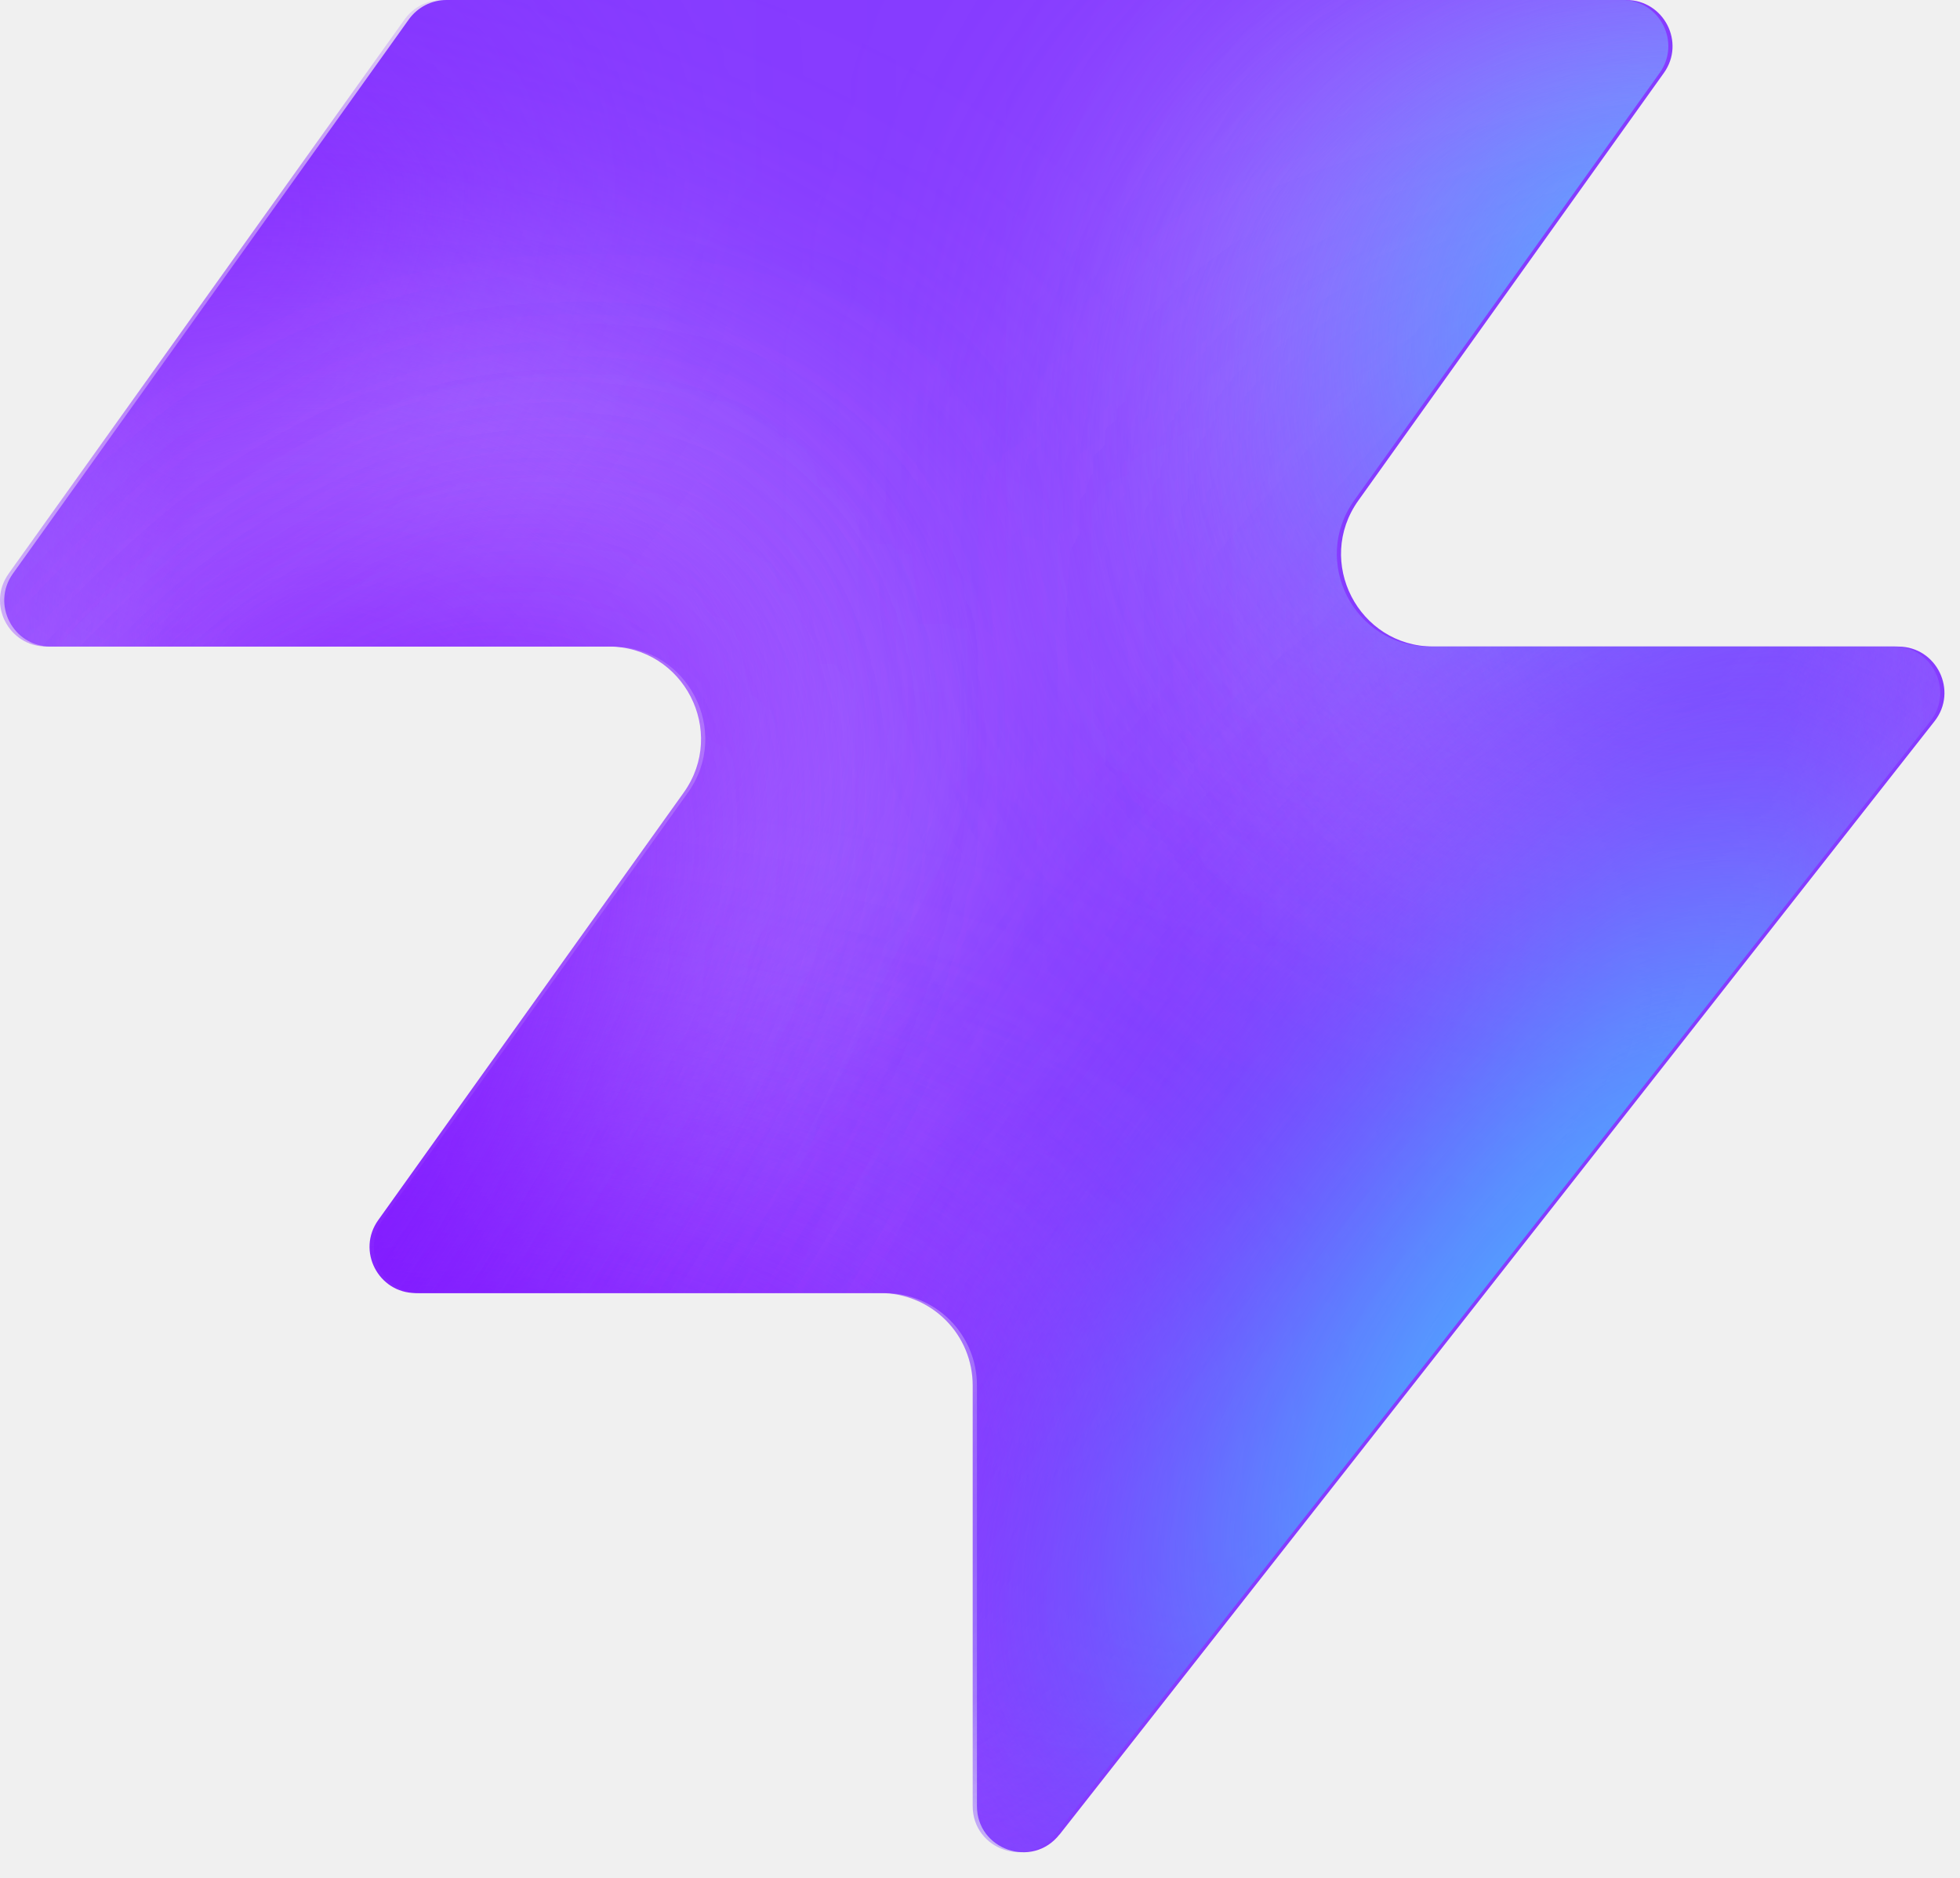
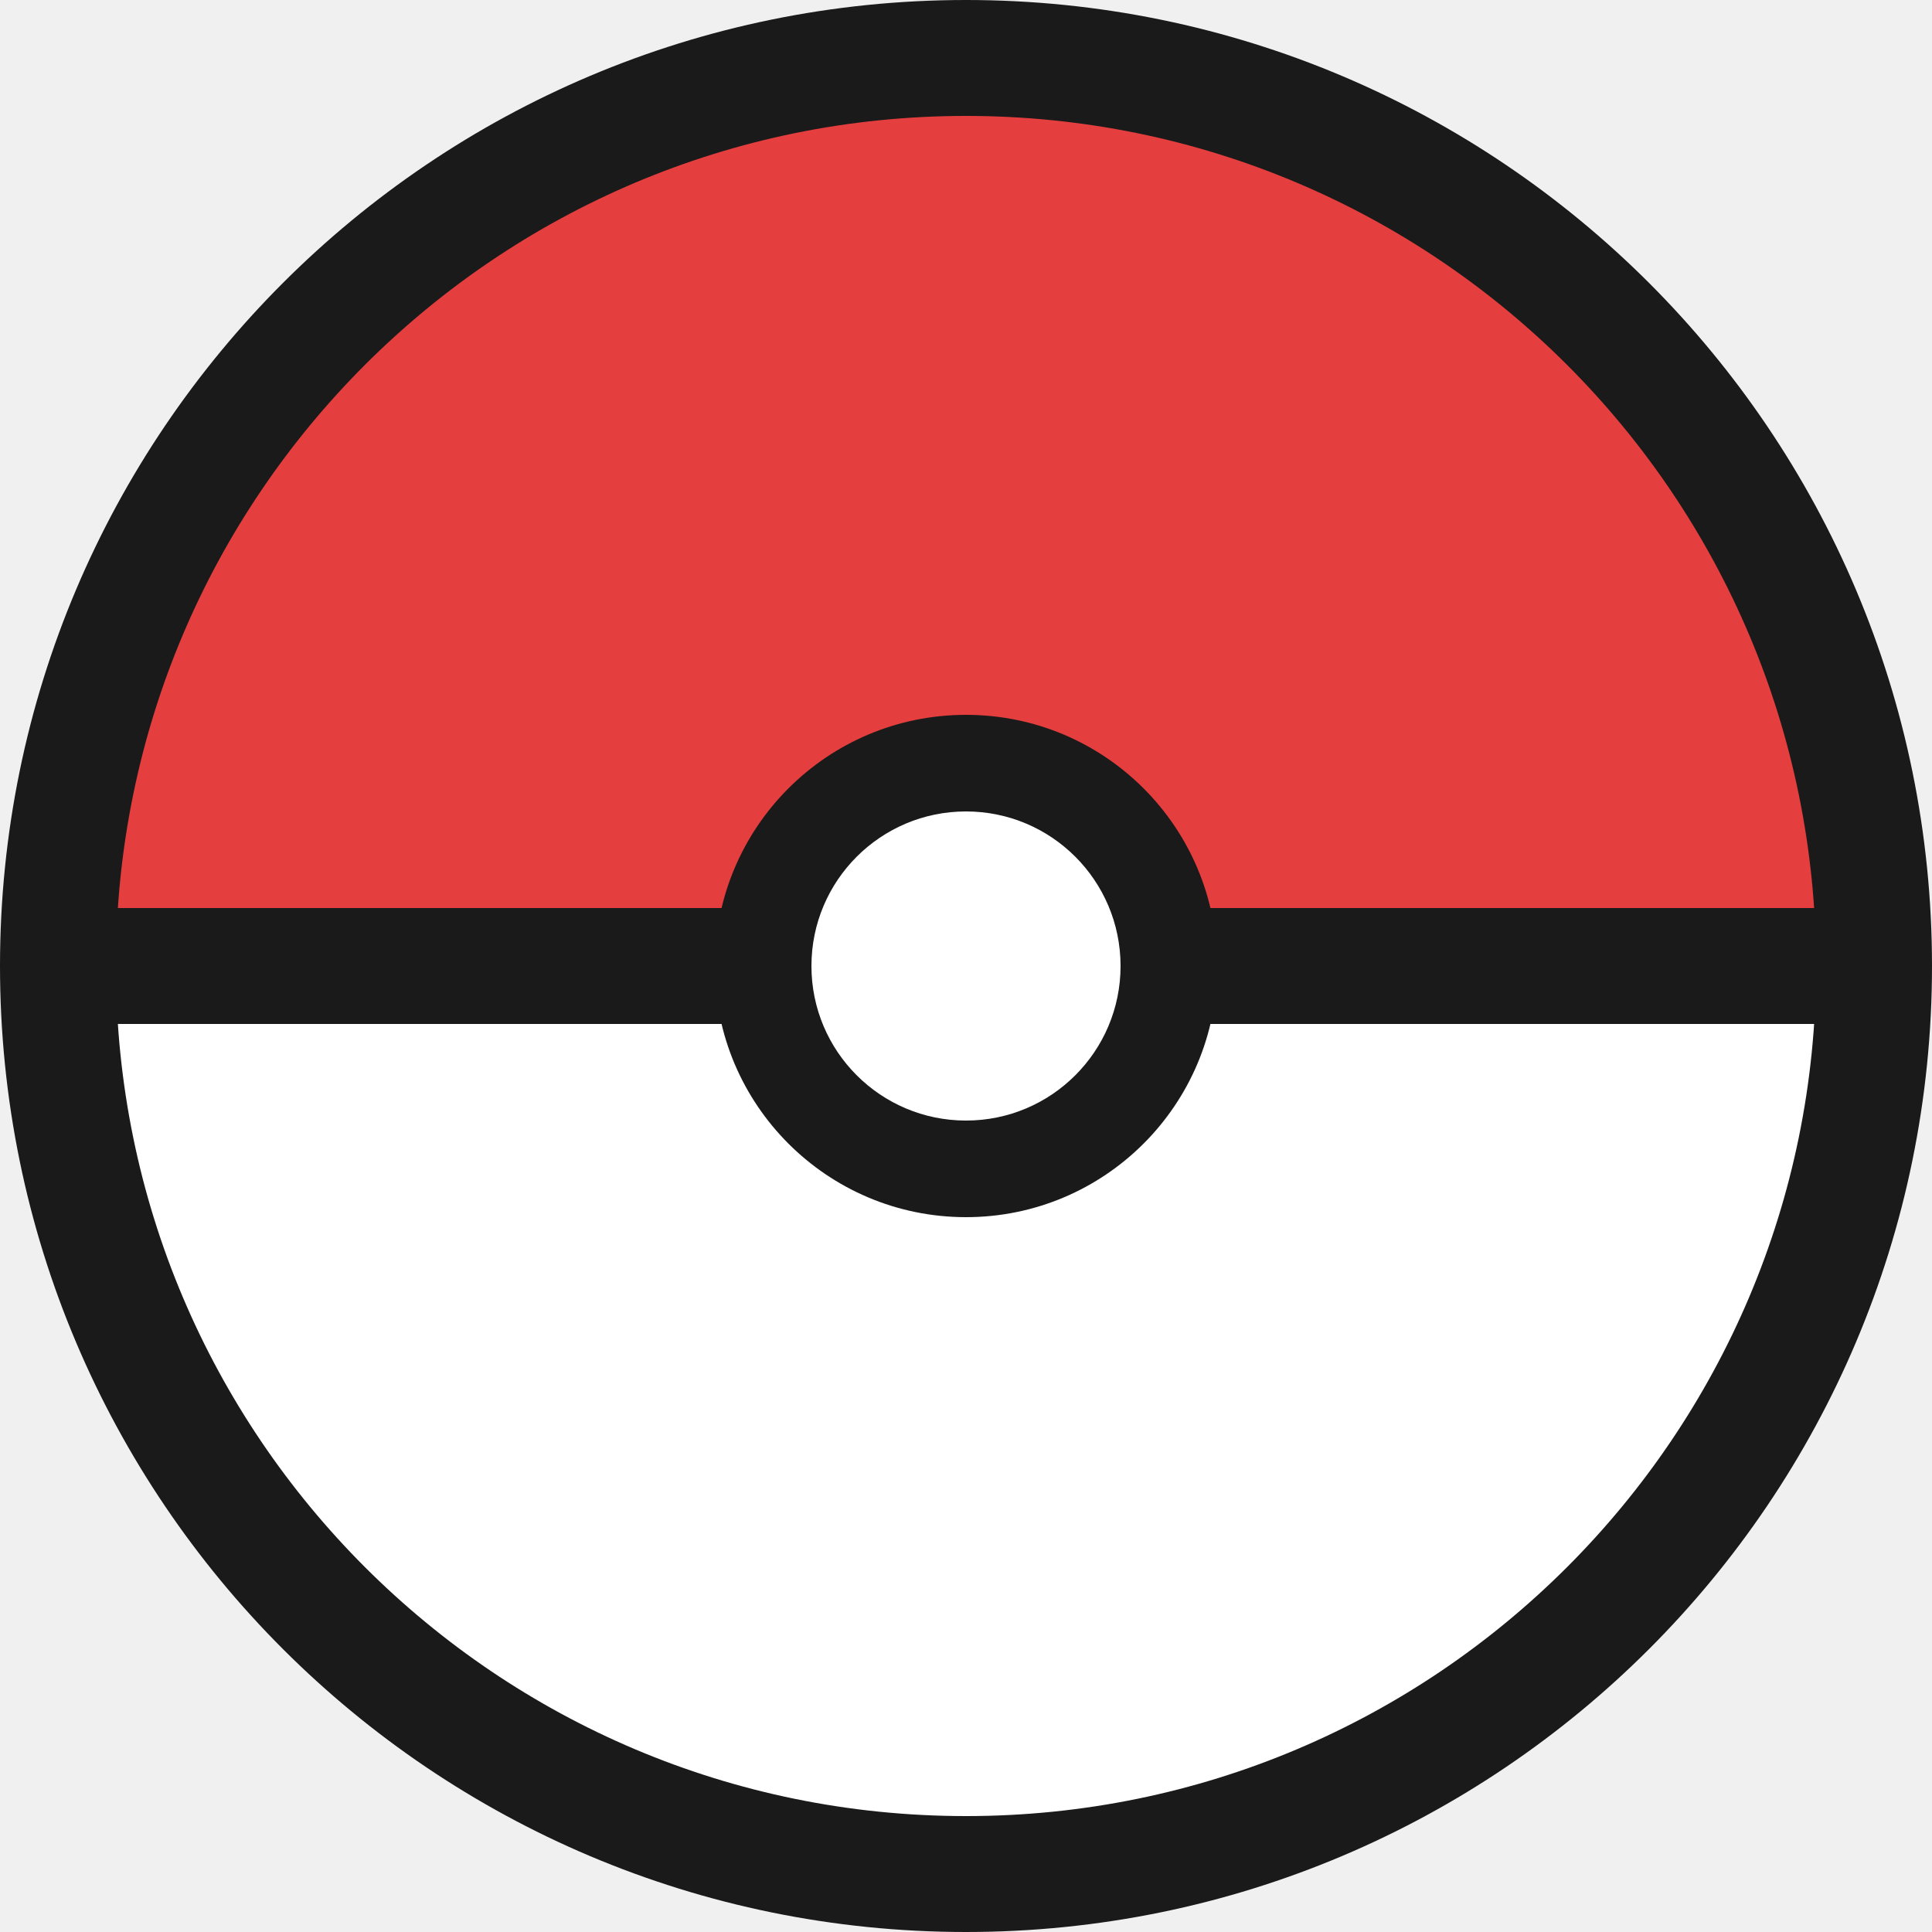
- <svg xmlns="http://www.w3.org/2000/svg" width="48" height="46" fill="none" viewBox="0 0 48 46">
-   <path fill="#863bff" d="M25.946 44.938c-.664.845-2.021.375-2.021-.698V33.937a2.26 2.26 0 0 0-2.262-2.262H10.287c-.92 0-1.456-1.04-.92-1.788l7.48-10.471c1.07-1.497 0-3.578-1.842-3.578H1.237c-.92 0-1.456-1.04-.92-1.788L10.013.474c.214-.297.556-.474.92-.474h28.894c.92 0 1.456 1.04.92 1.788l-7.48 10.471c-1.07 1.498 0 3.579 1.842 3.579h11.377c.943 0 1.473 1.088.89 1.83L25.947 44.94z" style="fill:#863bff;fill:color(display-p3 .525 .23 1);fill-opacity:1" />
-   <mask id="a" width="48" height="46" x="0" y="0" maskUnits="userSpaceOnUse" style="mask-type:alpha">
-     <path fill="#000" d="M25.842 44.938c-.664.844-2.021.375-2.021-.698V33.937a2.26 2.26 0 0 0-2.262-2.262H10.183c-.92 0-1.456-1.04-.92-1.788l7.48-10.471c1.07-1.498 0-3.579-1.842-3.579H1.133c-.92 0-1.456-1.04-.92-1.787L9.91.473c.214-.297.556-.474.92-.474h28.894c.92 0 1.456 1.04.92 1.788l-7.48 10.471c-1.07 1.498 0 3.578 1.842 3.578h11.377c.943 0 1.473 1.088.89 1.832L25.843 44.94z" style="fill:#000;fill-opacity:1" />
-   </mask>
-   <g mask="url(#a)">
-     <g filter="url(#b)">
-       <ellipse cx="5.508" cy="14.704" fill="#ede6ff" rx="5.508" ry="14.704" style="fill:#ede6ff;fill:color(display-p3 .927 .903 1);fill-opacity:1" transform="matrix(.00324 1 1 -.00324 -4.47 31.516)" />
-     </g>
-     <g filter="url(#c)">
-       <ellipse cx="10.399" cy="29.851" fill="#ede6ff" rx="10.399" ry="29.851" style="fill:#ede6ff;fill:color(display-p3 .927 .903 1);fill-opacity:1" transform="matrix(.00324 1 1 -.00324 -39.328 7.883)" />
-     </g>
-     <g filter="url(#d)">
-       <ellipse cx="5.508" cy="30.487" fill="#7e14ff" rx="5.508" ry="30.487" style="fill:#7e14ff;fill:color(display-p3 .492 .077 1);fill-opacity:1" transform="rotate(89.814 -25.913 -14.639)scale(1 -1)" />
-     </g>
-     <g filter="url(#e)">
-       <ellipse cx="5.508" cy="30.599" fill="#7e14ff" rx="5.508" ry="30.599" style="fill:#7e14ff;fill:color(display-p3 .492 .077 1);fill-opacity:1" transform="rotate(89.814 -32.644 -3.334)scale(1 -1)" />
-     </g>
-     <g filter="url(#f)">
-       <ellipse cx="5.508" cy="30.599" fill="#7e14ff" rx="5.508" ry="30.599" style="fill:#7e14ff;fill:color(display-p3 .492 .077 1);fill-opacity:1" transform="matrix(.00324 1 1 -.00324 -34.34 30.47)" />
-     </g>
-     <g filter="url(#g)">
-       <ellipse cx="14.072" cy="22.078" fill="#ede6ff" rx="14.072" ry="22.078" style="fill:#ede6ff;fill:color(display-p3 .927 .903 1);fill-opacity:1" transform="rotate(93.35 24.506 48.493)scale(-1 1)" />
-     </g>
-     <g filter="url(#h)">
-       <ellipse cx="3.47" cy="21.501" fill="#7e14ff" rx="3.47" ry="21.501" style="fill:#7e14ff;fill:color(display-p3 .492 .077 1);fill-opacity:1" transform="rotate(89.009 28.708 47.59)scale(-1 1)" />
-     </g>
-     <g filter="url(#i)">
-       <ellipse cx="3.47" cy="21.501" fill="#7e14ff" rx="3.47" ry="21.501" style="fill:#7e14ff;fill:color(display-p3 .492 .077 1);fill-opacity:1" transform="rotate(89.009 28.708 47.59)scale(-1 1)" />
-     </g>
-     <g filter="url(#j)">
-       <ellipse cx=".387" cy="8.972" fill="#7e14ff" rx="4.407" ry="29.108" style="fill:#7e14ff;fill:color(display-p3 .492 .077 1);fill-opacity:1" transform="rotate(39.51 .387 8.972)" />
-     </g>
-     <g filter="url(#k)">
-       <ellipse cx="47.523" cy="-6.092" fill="#7e14ff" rx="4.407" ry="29.108" style="fill:#7e14ff;fill:color(display-p3 .492 .077 1);fill-opacity:1" transform="rotate(37.892 47.523 -6.092)" />
-     </g>
-     <g filter="url(#l)">
-       <ellipse cx="41.412" cy="6.333" fill="#47bfff" rx="5.971" ry="9.665" style="fill:#47bfff;fill:color(display-p3 .28 .748 1);fill-opacity:1" transform="rotate(37.892 41.412 6.333)" />
-     </g>
-     <g filter="url(#m)">
-       <ellipse cx="-1.879" cy="38.332" fill="#7e14ff" rx="4.407" ry="29.108" style="fill:#7e14ff;fill:color(display-p3 .492 .077 1);fill-opacity:1" transform="rotate(37.892 -1.88 38.332)" />
-     </g>
-     <g filter="url(#n)">
-       <ellipse cx="-1.879" cy="38.332" fill="#7e14ff" rx="4.407" ry="29.108" style="fill:#7e14ff;fill:color(display-p3 .492 .077 1);fill-opacity:1" transform="rotate(37.892 -1.88 38.332)" />
-     </g>
-     <g filter="url(#o)">
-       <ellipse cx="35.651" cy="29.907" fill="#7e14ff" rx="4.407" ry="29.108" style="fill:#7e14ff;fill:color(display-p3 .492 .077 1);fill-opacity:1" transform="rotate(37.892 35.651 29.907)" />
-     </g>
-     <g filter="url(#p)">
-       <ellipse cx="38.418" cy="32.4" fill="#47bfff" rx="5.971" ry="15.297" style="fill:#47bfff;fill:color(display-p3 .28 .748 1);fill-opacity:1" transform="rotate(37.892 38.418 32.4)" />
-     </g>
-   </g>
-   <defs>
-     <filter id="b" width="60.045" height="41.654" x="-19.77" y="16.149" color-interpolation-filters="sRGB" filterUnits="userSpaceOnUse">
-       <feFlood flood-opacity="0" result="BackgroundImageFix" />
-       <feBlend in="SourceGraphic" in2="BackgroundImageFix" result="shape" />
-       <feGaussianBlur result="effect1_foregroundBlur_2002_17158" stdDeviation="7.659" />
-     </filter>
-     <filter id="c" width="90.34" height="51.437" x="-54.613" y="-7.533" color-interpolation-filters="sRGB" filterUnits="userSpaceOnUse">
-       <feFlood flood-opacity="0" result="BackgroundImageFix" />
-       <feBlend in="SourceGraphic" in2="BackgroundImageFix" result="shape" />
-       <feGaussianBlur result="effect1_foregroundBlur_2002_17158" stdDeviation="7.659" />
-     </filter>
-     <filter id="d" width="79.355" height="29.4" x="-49.64" y="2.03" color-interpolation-filters="sRGB" filterUnits="userSpaceOnUse">
-       <feFlood flood-opacity="0" result="BackgroundImageFix" />
-       <feBlend in="SourceGraphic" in2="BackgroundImageFix" result="shape" />
-       <feGaussianBlur result="effect1_foregroundBlur_2002_17158" stdDeviation="4.596" />
-     </filter>
-     <filter id="e" width="79.579" height="29.4" x="-45.045" y="20.029" color-interpolation-filters="sRGB" filterUnits="userSpaceOnUse">
-       <feFlood flood-opacity="0" result="BackgroundImageFix" />
-       <feBlend in="SourceGraphic" in2="BackgroundImageFix" result="shape" />
-       <feGaussianBlur result="effect1_foregroundBlur_2002_17158" stdDeviation="4.596" />
-     </filter>
-     <filter id="f" width="79.579" height="29.4" x="-43.513" y="21.178" color-interpolation-filters="sRGB" filterUnits="userSpaceOnUse">
-       <feFlood flood-opacity="0" result="BackgroundImageFix" />
-       <feBlend in="SourceGraphic" in2="BackgroundImageFix" result="shape" />
-       <feGaussianBlur result="effect1_foregroundBlur_2002_17158" stdDeviation="4.596" />
-     </filter>
-     <filter id="g" width="74.749" height="58.852" x="15.756" y="-17.901" color-interpolation-filters="sRGB" filterUnits="userSpaceOnUse">
-       <feFlood flood-opacity="0" result="BackgroundImageFix" />
-       <feBlend in="SourceGraphic" in2="BackgroundImageFix" result="shape" />
-       <feGaussianBlur result="effect1_foregroundBlur_2002_17158" stdDeviation="7.659" />
-     </filter>
-     <filter id="h" width="61.377" height="25.362" x="23.548" y="2.284" color-interpolation-filters="sRGB" filterUnits="userSpaceOnUse">
-       <feFlood flood-opacity="0" result="BackgroundImageFix" />
-       <feBlend in="SourceGraphic" in2="BackgroundImageFix" result="shape" />
-       <feGaussianBlur result="effect1_foregroundBlur_2002_17158" stdDeviation="4.596" />
-     </filter>
-     <filter id="i" width="61.377" height="25.362" x="23.548" y="2.284" color-interpolation-filters="sRGB" filterUnits="userSpaceOnUse">
-       <feFlood flood-opacity="0" result="BackgroundImageFix" />
-       <feBlend in="SourceGraphic" in2="BackgroundImageFix" result="shape" />
-       <feGaussianBlur result="effect1_foregroundBlur_2002_17158" stdDeviation="4.596" />
-     </filter>
-     <filter id="j" width="56.045" height="63.649" x="-27.636" y="-22.853" color-interpolation-filters="sRGB" filterUnits="userSpaceOnUse">
-       <feFlood flood-opacity="0" result="BackgroundImageFix" />
-       <feBlend in="SourceGraphic" in2="BackgroundImageFix" result="shape" />
-       <feGaussianBlur result="effect1_foregroundBlur_2002_17158" stdDeviation="4.596" />
-     </filter>
-     <filter id="k" width="54.814" height="64.646" x="20.116" y="-38.415" color-interpolation-filters="sRGB" filterUnits="userSpaceOnUse">
-       <feFlood flood-opacity="0" result="BackgroundImageFix" />
-       <feBlend in="SourceGraphic" in2="BackgroundImageFix" result="shape" />
-       <feGaussianBlur result="effect1_foregroundBlur_2002_17158" stdDeviation="4.596" />
-     </filter>
-     <filter id="l" width="33.541" height="35.313" x="24.641" y="-11.323" color-interpolation-filters="sRGB" filterUnits="userSpaceOnUse">
-       <feFlood flood-opacity="0" result="BackgroundImageFix" />
-       <feBlend in="SourceGraphic" in2="BackgroundImageFix" result="shape" />
-       <feGaussianBlur result="effect1_foregroundBlur_2002_17158" stdDeviation="4.596" />
-     </filter>
-     <filter id="m" width="54.814" height="64.646" x="-29.286" y="6.009" color-interpolation-filters="sRGB" filterUnits="userSpaceOnUse">
-       <feFlood flood-opacity="0" result="BackgroundImageFix" />
-       <feBlend in="SourceGraphic" in2="BackgroundImageFix" result="shape" />
-       <feGaussianBlur result="effect1_foregroundBlur_2002_17158" stdDeviation="4.596" />
-     </filter>
-     <filter id="n" width="54.814" height="64.646" x="-29.286" y="6.009" color-interpolation-filters="sRGB" filterUnits="userSpaceOnUse">
-       <feFlood flood-opacity="0" result="BackgroundImageFix" />
-       <feBlend in="SourceGraphic" in2="BackgroundImageFix" result="shape" />
-       <feGaussianBlur result="effect1_foregroundBlur_2002_17158" stdDeviation="4.596" />
-     </filter>
-     <filter id="o" width="54.814" height="64.646" x="8.244" y="-2.416" color-interpolation-filters="sRGB" filterUnits="userSpaceOnUse">
-       <feFlood flood-opacity="0" result="BackgroundImageFix" />
-       <feBlend in="SourceGraphic" in2="BackgroundImageFix" result="shape" />
-       <feGaussianBlur result="effect1_foregroundBlur_2002_17158" stdDeviation="4.596" />
-     </filter>
-     <filter id="p" width="39.409" height="43.623" x="18.713" y="10.588" color-interpolation-filters="sRGB" filterUnits="userSpaceOnUse">
-       <feFlood flood-opacity="0" result="BackgroundImageFix" />
-       <feBlend in="SourceGraphic" in2="BackgroundImageFix" result="shape" />
-       <feGaussianBlur result="effect1_foregroundBlur_2002_17158" stdDeviation="4.596" />
-     </filter>
-   </defs>
+ <svg xmlns="http://www.w3.org/2000/svg" viewBox="0 0 100 100">
+   <path d="M 3 50 A 47 47 0 0 1 97 50 Z" fill="#e53e3e" />
+   <path d="M 3 50 A 47 47 0 0 0 97 50 Z" fill="#ffffff" />
+   <circle cx="50" cy="50" r="47" fill="none" stroke="#1a1a1a" stroke-width="6" />
+   <line x1="3" y1="50" x2="97" y2="50" stroke="#1a1a1a" stroke-width="6" />
+   <circle cx="50" cy="50" r="13" fill="#1a1a1a" />
+   <circle cx="50" cy="50" r="8" fill="#ffffff" />
</svg>
